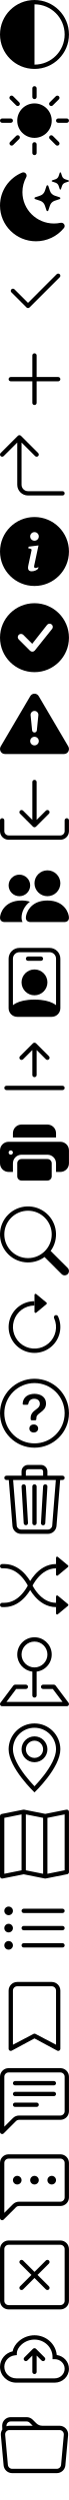
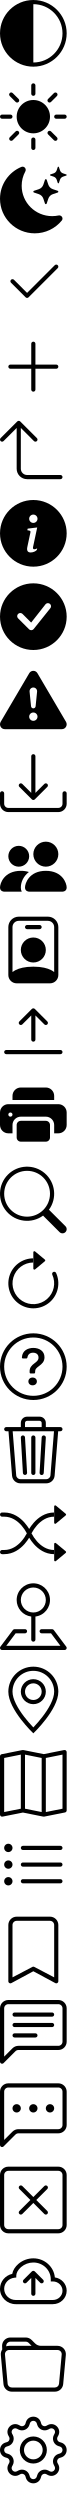
- <svg xmlns="http://www.w3.org/2000/svg" viewBox="0 0 16 580">
+ <svg xmlns="http://www.w3.org/2000/svg" viewBox="0 0 16 600">
  <defs>
    <symbol id="circle-half" viewBox="0 0 16 16">
      <path d="M8 15A7 7 0 1 0 8 1zm0 1A8 8 0 1 1 8 0a8 8 0 0 1 0 16" />
    </symbol>
    <symbol id="sun-fill" viewBox="0 0 16 16">
      <path d="M8 12a4 4 0 1 0 0-8 4 4 0 0 0 0 8M8 0a.5.5 0 0 1 .5.5v2a.5.5 0 0 1-1 0v-2A.5.5 0 0 1 8 0m0 13a.5.5 0 0 1 .5.5v2a.5.5 0 0 1-1 0v-2A.5.5 0 0 1 8 13m8-5a.5.5 0 0 1-.5.5h-2a.5.5 0 0 1 0-1h2a.5.5 0 0 1 .5.5M3 8a.5.5 0 0 1-.5.5h-2a.5.5 0 0 1 0-1h2A.5.5 0 0 1 3 8m10.657-5.657a.5.5 0 0 1 0 .707l-1.414 1.415a.5.5 0 1 1-.707-.708l1.414-1.414a.5.5 0 0 1 .707 0m-9.193 9.193a.5.5 0 0 1 0 .707L3.05 13.657a.5.5 0 0 1-.707-.707l1.414-1.414a.5.5 0 0 1 .707 0m9.193 2.121a.5.5 0 0 1-.707 0l-1.414-1.414a.5.5 0 0 1 .707-.707l1.414 1.414a.5.5 0 0 1 0 .707M4.464 4.465a.5.5 0 0 1-.707 0L2.343 3.05a.5.5 0 1 1 .707-.707l1.414 1.414a.5.5 0 0 1 0 .708" />
    </symbol>
    <symbol id="moon-stars-fill" viewBox="0 0 16 16">
      <path d="M6 .278a.77.77 0 0 1 .08.858 7.2 7.2 0 0 0-.878 3.46c0 4.021 3.278 7.277 7.318 7.277q.792-.001 1.533-.16a.79.79 0 0 1 .81.316.73.73 0 0 1-.031.893A8.35 8.35 0 0 1 8.344 16C3.734 16 0 12.286 0 7.71 0 4.266 2.114 1.312 5.124.06A.75.75 0 0 1 6 .278" />
      <path d="M10.794 3.148a.217.217 0 0 1 .412 0l.387 1.162c.173.518.579.924 1.097 1.097l1.162.387a.217.217 0 0 1 0 .412l-1.162.387a1.73 1.73 0 0 0-1.097 1.097l-.387 1.162a.217.217 0 0 1-.412 0l-.387-1.162A1.73 1.73 0 0 0 9.31 6.593l-1.162-.387a.217.217 0 0 1 0-.412l1.162-.387a1.73 1.73 0 0 0 1.097-1.097zM13.863.099a.145.145 0 0 1 .274 0l.258.774c.115.346.386.617.732.732l.774.258a.145.145 0 0 1 0 .274l-.774.258a1.16 1.16 0 0 0-.732.732l-.258.774a.145.145 0 0 1-.274 0l-.258-.774a1.16 1.16 0 0 0-.732-.732l-.774-.258a.145.145 0 0 1 0-.274l.774-.258c.346-.115.617-.386.732-.732z" />
    </symbol>
    <symbol id="check2" viewBox="0 0 16 16">
      <path d="M13.854 3.646a.5.5 0 0 1 0 .708l-7 7a.5.5 0 0 1-.708 0l-3.5-3.5a.5.5 0 1 1 .708-.708L6.5 10.293l6.646-6.647a.5.5 0 0 1 .708 0" />
    </symbol>
    <symbol id="plus-lg" viewBox="0 0 16 16">
      <path fill-rule="evenodd" d="M8 2a.5.5 0 0 1 .5.5v5h5a.5.5 0 0 1 0 1h-5v5a.5.5 0 0 1-1 0v-5h-5a.5.5 0 0 1 0-1h5v-5A.5.5 0 0 1 8 2" />
    </symbol>
    <symbol id="arrow-90deg-up" viewBox="0 0 16 16">
      <path fill-rule="evenodd" d="M4.854 1.146a.5.5 0 0 0-.708 0l-4 4a.5.5 0 1 0 .708.708L4 2.707V12.5A2.5 2.5 0 0 0 6.5 15h8a.5.5 0 0 0 0-1h-8A1.5 1.5 0 0 1 5 12.5V2.707l3.146 3.147a.5.5 0 1 0 .708-.708z" />
    </symbol>
    <symbol id="info-circle-fill" viewBox="0 0 16 16">
      <path d="M8 16A8 8 0 1 0 8 0a8 8 0 0 0 0 16m.93-9.412-1 4.705c-.07.34.029.533.304.533.194 0 .487-.07.686-.246l-.088.416c-.287.346-.92.598-1.465.598-.703 0-1.002-.422-.808-1.319l.738-3.468c.064-.293.006-.399-.287-.47l-.451-.081.082-.381 2.29-.287zM8 5.5a1 1 0 1 1 0-2 1 1 0 0 1 0 2" />
    </symbol>
    <symbol id="check-circle-fill" viewBox="0 0 16 16">
      <path d="M16 8A8 8 0 1 1 0 8a8 8 0 0 1 16 0m-3.97-3.03a.75.75 0 0 0-1.08.022L7.477 9.417 5.384 7.323a.75.75 0 0 0-1.06 1.06L6.97 11.03a.75.75 0 0 0 1.079-.02l3.992-4.99a.75.75 0 0 0-.01-1.05z" />
    </symbol>
    <symbol id="exclamation-triangle-fill" viewBox="0 0 16 16">
      <path d="M8.982 1.566a1.13 1.13 0 0 0-1.96 0L.165 13.233c-.457.778.091 1.767.98 1.767h13.713c.889 0 1.438-.99.98-1.767zM8 5c.535 0 .954.462.9.995l-.35 3.507a.552.552 0 0 1-1.1 0L7.1 5.995A.905.905 0 0 1 8 5m.002 6a1 1 0 1 1 0 2 1 1 0 0 1 0-2" />
    </symbol>
    <symbol id="download" viewBox="0 0 16 16">
      <path d="M.5 9.9a.5.5 0 0 1 .5.5v2.5a1 1 0 0 0 1 1h12a1 1 0 0 0 1-1v-2.5a.5.5 0 0 1 1 0v2.5a2 2 0 0 1-2 2H2a2 2 0 0 1-2-2v-2.5a.5.5 0 0 1 .5-.5" />
      <path d="M7.646 11.854a.5.5 0 0 0 .708 0l3-3a.5.5 0 0 0-.708-.708L8.5 10.293V1.5a.5.5 0 0 0-1 0v8.793L5.354 8.146a.5.5 0 1 0-.708.708z" />
    </symbol>
    <symbol id="people-fill" viewBox="0 0 16 16">
      <path d="M7 14s-1 0-1-1 1-4 5-4 5 3 5 4-1 1-1 1zm4-6a3 3 0 1 0 0-6 3 3 0 0 0 0 6m-5.784 6A2.24 2.24 0 0 1 5 13c0-1.355.68-2.75 1.936-3.72A6.3 6.3 0 0 0 5 9c-4 0-5 3-5 4s1 1 1 1zM4.5 8a2.5 2.5 0 1 0 0-5 2.5 2.5 0 0 0 0 5" />
    </symbol>
    <symbol id="person-badge" viewBox="0 0 16 16">
      <path d="M6.5 2a.5.5 0 0 0 0 1h3a.5.5 0 0 0 0-1zM11 8a3 3 0 1 1-6 0 3 3 0 0 1 6 0" />
      <path d="M4.5 0A2.5 2.5 0 0 0 2 2.5V14a2 2 0 0 0 2 2h8a2 2 0 0 0 2-2V2.5A2.5 2.5 0 0 0 11.5 0zM3 2.5A1.5 1.5 0 0 1 4.5 1h7A1.5 1.5 0 0 1 13 2.5v10.795a4.2 4.2 0 0 0-.776-.492C11.392 12.387 10.063 12 8 12s-3.392.387-4.224.803a4.2 4.2 0 0 0-.776.492z" />
    </symbol>
    <symbol id="arrow-bar-up" viewBox="0 0 16 16">
      <path fill-rule="evenodd" d="M8 10a.5.5 0 0 0 .5-.5V3.707l2.146 2.147a.5.5 0 0 0 .708-.708l-3-3a.5.5 0 0 0-.708 0l-3 3a.5.5 0 1 0 .708.708L7.5 3.707V9.5a.5.5 0 0 0 .5.5m-7 2.5a.5.5 0 0 1 .5-.5h13a.5.5 0 0 1 0 1h-13a.5.5 0 0 1-.5-.5" />
    </symbol>
    <symbol id="printer-fill" viewBox="0 0 16 16">
      <path d="M5 1a2 2 0 0 0-2 2v1h10V3a2 2 0 0 0-2-2zm6 8H5a1 1 0 0 0-1 1v3a1 1 0 0 0 1 1h6a1 1 0 0 0 1-1v-3a1 1 0 0 0-1-1" />
      <path d="M0 7a2 2 0 0 1 2-2h12a2 2 0 0 1 2 2v3a2 2 0 0 1-2 2h-1v-2a2 2 0 0 0-2-2H5a2 2 0 0 0-2 2v2H2a2 2 0 0 1-2-2zm2.5 1a.5.5 0 1 0 0-1 .5.5 0 0 0 0 1" />
    </symbol>
    <symbol id="search" viewBox="0 0 16 16">
      <path d="M11.742 10.344a6.5 6.5 0 1 0-1.397 1.398h-.001q.044.06.098.115l3.85 3.85a1 1 0 0 0 1.415-1.414l-3.85-3.85a1 1 0 0 0-.115-.1zM12 6.5a5.5 5.5 0 1 1-11 0 5.5 5.5 0 0 1 11 0" />
    </symbol>
    <symbol id="arrow-clockwise" viewBox="0 0 16 16">
      <path fill-rule="evenodd" d="M8 3a5 5 0 1 0 4.546 2.914.5.5 0 0 1 .908-.417A6 6 0 1 1 8 2z" />
      <path d="M8 4.466V.534a.25.25 0 0 1 .41-.192l2.36 1.966c.12.1.12.284 0 .384L8.41 4.658A.25.25 0 0 1 8 4.466" />
    </symbol>
    <symbol id="question-circle" viewBox="0 0 16 16">
      <path d="M8 15A7 7 0 1 1 8 1a7 7 0 0 1 0 14m0 1A8 8 0 1 0 8 0a8 8 0 0 0 0 16" />
      <path d="M5.255 5.786a.237.237 0 0 0 .241.247h.825c.138 0 .248-.113.266-.25.09-.656.54-1.134 1.342-1.134.686 0 1.314.343 1.314 1.168 0 .635-.374.927-.965 1.371-.673.489-1.206 1.06-1.168 1.987l.003.217a.25.25 0 0 0 .25.246h.811a.25.25 0 0 0 .25-.25v-.105c0-.718.273-.927 1.01-1.486.609-.463 1.244-.977 1.244-2.056 0-1.511-1.276-2.241-2.673-2.241-1.267 0-2.655.59-2.75 2.286m1.557 5.763c0 .533.425.927 1.01.927.609 0 1.028-.394 1.028-.927 0-.552-.42-.94-1.029-.94-.584 0-1.009.388-1.009.94" />
    </symbol>
    <symbol id="trash3" viewBox="0 0 16 16">
      <path d="M6.5 1h3a.5.5 0 0 1 .5.5v1H6v-1a.5.5 0 0 1 .5-.5M11 2.5v-1A1.5 1.5 0 0 0 9.5 0h-3A1.5 1.5 0 0 0 5 1.5v1H1.5a.5.5 0 0 0 0 1h.538l.853 10.66A2 2 0 0 0 4.885 16h6.23a2 2 0 0 0 1.994-1.84l.853-10.66h.538a.5.5 0 0 0 0-1zm1.958 1-.846 10.58a1 1 0 0 1-.997.92h-6.23a1 1 0 0 1-.997-.92L3.042 3.5zm-7.487 1a.5.5 0 0 1 .528.47l.5 8.5a.5.5 0 0 1-.998.06L5 5.03a.5.5 0 0 1 .47-.53Zm5.058 0a.5.5 0 0 1 .47.53l-.5 8.5a.5.5 0 1 1-.998-.06l.5-8.5a.5.5 0 0 1 .528-.47M8 4.5a.5.5 0 0 1 .5.5v8.5a.5.5 0 0 1-1 0V5a.5.5 0 0 1 .5-.5" />
    </symbol>
    <symbol id="shuffle" viewBox="0 0 16 16">
      <path fill-rule="evenodd" d="M0 3.5A.5.5 0 0 1 .5 3H1c2.202 0 3.827 1.24 4.874 2.418.49.552.865 1.102 1.126 1.532.26-.43.636-.98 1.126-1.532C9.173 4.24 10.798 3 13 3v1c-1.798 0-3.173 1.01-4.126 2.082A9.6 9.6 0 0 0 7.556 8a9.6 9.6 0 0 0 1.317 1.918C9.828 10.99 11.204 12 13 12v1c-2.202 0-3.827-1.24-4.874-2.418A10.6 10.6 0 0 1 7 9.05c-.26.43-.636.98-1.126 1.532C4.827 11.76 3.202 13 1 13H.5a.5.5 0 0 1 0-1H1c1.798 0 3.173-1.01 4.126-2.082A9.6 9.6 0 0 0 6.444 8a9.6 9.6 0 0 0-1.317-1.918C4.172 5.01 2.796 4 1 4H.5a.5.5 0 0 1-.5-.5" />
      <path d="M13 5.466V1.534a.25.25 0 0 1 .41-.192l2.36 1.966c.12.1.12.284 0 .384l-2.36 1.966a.25.25 0 0 1-.41-.192m0 9v-3.932a.25.25 0 0 1 .41-.192l2.36 1.966c.12.1.12.284 0 .384l-2.36 1.966a.25.25 0 0 1-.41-.192" />
    </symbol>
    <symbol id="pin-map" viewBox="0 0 16 16">
      <path fill-rule="evenodd" d="M3.1 11.2a.5.5 0 0 1 .4-.2H6a.5.5 0 0 1 0 1H3.75L1.5 15h13l-2.25-3H10a.5.5 0 0 1 0-1h2.5a.5.5 0 0 1 .4.2l3 4a.5.5 0 0 1-.4.8H.5a.5.5 0 0 1-.4-.8z" />
      <path fill-rule="evenodd" d="M8 1a3 3 0 1 0 0 6 3 3 0 0 0 0-6M4 4a4 4 0 1 1 4.5 3.969V13.5a.5.5 0 0 1-1 0V7.97A4 4 0 0 1 4 3.999z" />
    </symbol>
    <symbol id="geo-alt" viewBox="0 0 16 16">
      <path d="M12.166 8.94c-.524 1.062-1.234 2.12-1.96 3.07A32 32 0 0 1 8 14.58a32 32 0 0 1-2.206-2.57c-.726-.95-1.436-2.008-1.96-3.07C3.304 7.867 3 6.862 3 6a5 5 0 0 1 10 0c0 .862-.305 1.867-.834 2.94M8 16s6-5.686 6-10A6 6 0 0 0 2 6c0 4.314 6 10 6 10" />
      <path d="M8 8a2 2 0 1 1 0-4 2 2 0 0 1 0 4m0 1a3 3 0 1 0 0-6 3 3 0 0 0 0 6" />
    </symbol>
    <symbol id="map" viewBox="0 0 16 16">
      <path fill-rule="evenodd" d="M15.817.113A.5.5 0 0 1 16 .5v14a.5.5 0 0 1-.402.49l-5 1a.5.5 0 0 1-.196 0L5.5 15.01l-4.902.98A.5.5 0 0 1 0 15.5v-14a.5.5 0 0 1 .402-.49l5-1a.5.5 0 0 1 .196 0L10.5.99l4.902-.98a.5.5 0 0 1 .415.103M10 1.91l-4-.8v12.98l4 .8zm1 12.98 4-.8V1.11l-4 .8zm-6-.8V1.11l-4 .8v12.98z" />
    </symbol>
    <symbol id="list-ul" viewBox="0 0 16 16">
      <path fill-rule="evenodd" d="M5 11.5a.5.5 0 0 1 .5-.5h9a.5.5 0 0 1 0 1h-9a.5.5 0 0 1-.5-.5m0-4a.5.5 0 0 1 .5-.5h9a.5.5 0 0 1 0 1h-9a.5.5 0 0 1-.5-.5m0-4a.5.5 0 0 1 .5-.5h9a.5.5 0 0 1 0 1h-9a.5.5 0 0 1-.5-.5m-3 1a1 1 0 1 0 0-2 1 1 0 0 0 0 2m0 4a1 1 0 1 0 0-2 1 1 0 0 0 0 2m0 4a1 1 0 1 0 0-2 1 1 0 0 0 0 2" />
    </symbol>
    <symbol id="bookmark" viewBox="0 0 16 16">
      <path d="M2 2a2 2 0 0 1 2-2h8a2 2 0 0 1 2 2v13.5a.5.5 0 0 1-.777.416L8 13.101l-5.223 2.815A.5.5 0 0 1 2 15.5zm2-1a1 1 0 0 0-1 1v12.566l4.723-2.482a.5.5 0 0 1 .554 0L13 14.566V2a1 1 0 0 0-1-1z" />
    </symbol>
    <symbol id="chat-left-text" viewBox="0 0 16 16">
      <path d="M14 1a1 1 0 0 1 1 1v8a1 1 0 0 1-1 1H4.414A2 2 0 0 0 3 11.586l-2 2V2a1 1 0 0 1 1-1zM2 0a2 2 0 0 0-2 2v12.793a.5.5 0 0 0 .854.353l2.853-2.853A1 1 0 0 1 4.414 12H14a2 2 0 0 0 2-2V2a2 2 0 0 0-2-2z" />
      <path d="M3 3.5a.5.5 0 0 1 .5-.5h9a.5.5 0 0 1 0 1h-9a.5.5 0 0 1-.5-.5M3 6a.5.5 0 0 1 .5-.5h9a.5.5 0 0 1 0 1h-9A.5.5 0 0 1 3 6m0 2.5a.5.5 0 0 1 .5-.5h5a.5.5 0 0 1 0 1h-5a.5.5 0 0 1-.5-.5" />
    </symbol>
    <symbol id="chat-left-dots" viewBox="0 0 16 16">
      <path d="M14 1a1 1 0 0 1 1 1v8a1 1 0 0 1-1 1H4.414A2 2 0 0 0 3 11.586l-2 2V2a1 1 0 0 1 1-1zM2 0a2 2 0 0 0-2 2v12.793a.5.5 0 0 0 .854.353l2.853-2.853A1 1 0 0 1 4.414 12H14a2 2 0 0 0 2-2V2a2 2 0 0 0-2-2z" />
      <path d="M5 6a1 1 0 1 1-2 0 1 1 0 0 1 2 0m4 0a1 1 0 1 1-2 0 1 1 0 0 1 2 0m4 0a1 1 0 1 1-2 0 1 1 0 0 1 2 0" />
    </symbol>
    <symbol id="x-square" viewBox="0 0 16 16">
      <path d="M14 1a1 1 0 0 1 1 1v12a1 1 0 0 1-1 1H2a1 1 0 0 1-1-1V2a1 1 0 0 1 1-1zM2 0a2 2 0 0 0-2 2v12a2 2 0 0 0 2 2h12a2 2 0 0 0 2-2V2a2 2 0 0 0-2-2z" />
      <path d="M4.646 4.646a.5.5 0 0 1 .708 0L8 7.293l2.646-2.647a.5.5 0 0 1 .708.708L8.707 8l2.647 2.646a.5.5 0 0 1-.708.708L8 8.707l-2.646 2.647a.5.5 0 0 1-.708-.708L7.293 8 4.646 5.354a.5.5 0 0 1 0-.708" />
    </symbol>
    <symbol id="cloud-arrow-up" viewBox="0 0 16 16">
      <path fill-rule="evenodd" d="M7.646 5.146a.5.5 0 0 1 .708 0l2 2a.5.5 0 0 1-.708.708L8.5 6.707V10.5a.5.5 0 0 1-1 0V6.707L6.354 7.854a.5.5 0 1 1-.708-.708z" />
      <path d="M4.406 3.342A5.53 5.53 0 0 1 8 2c2.69 0 4.923 2 5.166 4.579C14.758 6.804 16 8.137 16 9.773 16 11.569 14.502 13 12.687 13H3.781C1.708 13 0 11.366 0 9.318c0-1.763 1.266-3.223 2.942-3.593.143-.863.698-1.723 1.464-2.383m.653.757c-.757.653-1.153 1.44-1.153 2.056v.448l-.445.049C2.064 6.805 1 7.952 1 9.318 1 10.785 2.23 12 3.781 12h8.906C13.98 12 15 10.988 15 9.773c0-1.216-1.02-2.228-2.313-2.228h-.5v-.5C12.188 4.825 10.328 3 8 3a4.53 4.53 0 0 0-2.941 1.1z" />
    </symbol>
    <symbol id="folder" viewBox="0 0 16 16">
      <path d="M.54 3.87.5 3a2 2 0 0 1 2-2h3.672a2 2 0 0 1 1.414.586l.828.828A2 2 0 0 0 9.828 3h3.982a2 2 0 0 1 1.992 2.181l-.637 7A2 2 0 0 1 13.174 14H2.826a2 2 0 0 1-1.991-1.819l-.637-7a2 2 0 0 1 .342-1.31zM2.19 4a1 1 0 0 0-.996 1.09l.637 7a1 1 0 0 0 .995.91h10.348a1 1 0 0 0 .995-.91l.637-7A1 1 0 0 0 13.81 4zm4.69-1.707A1 1 0 0 0 6.172 2H2.5a1 1 0 0 0-1 .981l.006.139q.323-.119.684-.12h5.396z" />
    </symbol>
+     <symbol id="gear" viewBox="0 0 16 16">
+       <path d="M8 4.754a3.246 3.246 0 1 0 0 6.492 3.246 3.246 0 0 0 0-6.492M5.754 8a2.246 2.246 0 1 1 4.492 0 2.246 2.246 0 0 1-4.492 0" />
+       <path d="M9.796 1.343c-.527-1.79-3.065-1.79-3.592 0l-.094.319a.873.873 0 0 1-1.255.52l-.292-.16c-1.64-.892-3.433.902-2.54 2.541l.159.292a.873.873 0 0 1-.52 1.255l-.319.094c-1.79.527-1.79 3.065 0 3.592l.319.094a.873.873 0 0 1 .52 1.255l-.16.292c-.892 1.64.901 3.434 2.541 2.54l.292-.159a.873.873 0 0 1 1.255.52l.094.319c.527 1.79 3.065 1.79 3.592 0l.094-.319a.873.873 0 0 1 1.255-.52l.292.16c1.64.893 3.434-.902 2.54-2.541l-.159-.292a.873.873 0 0 1 .52-1.255l.319-.094c1.79-.527 1.79-3.065 0-3.592l-.319-.094a.873.873 0 0 1-.52-1.255l.16-.292c.893-1.64-.902-3.433-2.541-2.54l-.292.159a.873.873 0 0 1-1.255-.52zm-2.633.283c.246-.835 1.428-.835 1.674 0l.094.319a1.873 1.873 0 0 0 2.693 1.115l.291-.16c.764-.415 1.6.42 1.184 1.185l-.159.292a1.873 1.873 0 0 0 1.116 2.692l.318.094c.835.246.835 1.428 0 1.674l-.319.094a1.873 1.873 0 0 0-1.115 2.693l.16.291c.415.764-.42 1.6-1.185 1.184l-.291-.159a1.873 1.873 0 0 0-2.693 1.116l-.094.318c-.246.835-1.428.835-1.674 0l-.094-.319a1.873 1.873 0 0 0-2.692-1.115l-.292.16c-.764.415-1.6-.42-1.184-1.185l.159-.291A1.873 1.873 0 0 0 1.945 8.93l-.319-.094c-.835-.246-.835-1.428 0-1.674l.319-.094A1.873 1.873 0 0 0 3.06 4.377l-.16-.292c-.415-.764.42-1.6 1.185-1.184l.292.159a1.873 1.873 0 0 0 2.692-1.115z" />
+     </symbol>
  </defs>
  <use href="#circle-half" x="0" y="0" width="16" height="16" />
  <use href="#sun-fill" x="0" y="20" width="16" height="16" />
  <use href="#moon-stars-fill" x="0" y="40" width="16" height="16" />
  <use href="#check2" x="0" y="60" width="16" height="16" />
  <use href="#plus-lg" x="0" y="80" width="16" height="16" />
  <use href="#arrow-90deg-up" x="0" y="100" width="16" height="16" />
  <use href="#info-circle-fill" x="0" y="120" width="16" height="16" />
  <use href="#check-circle-fill" x="0" y="140" width="16" height="16" />
  <use href="#exclamation-triangle-fill" x="0" y="160" width="16" height="16" />
  <use href="#download" x="0" y="180" width="16" height="16" />
  <use href="#people-fill" x="0" y="200" width="16" height="16" />
  <use href="#person-badge" x="0" y="220" width="16" height="16" />
  <use href="#arrow-bar-up" x="0" y="240" width="16" height="16" />
  <use href="#printer-fill" x="0" y="260" width="16" height="16" />
  <use href="#search" x="0" y="280" width="16" height="16" />
  <use href="#arrow-clockwise" x="0" y="300" width="16" height="16" />
  <use href="#question-circle" x="0" y="320" width="16" height="16" />
  <use href="#trash3" x="0" y="340" width="16" height="16" />
  <use href="#shuffle" x="0" y="360" width="16" height="16" />
  <use href="#pin-map" x="0" y="380" width="16" height="16" />
  <use href="#geo-alt" x="0" y="400" width="16" height="16" />
  <use href="#map" x="0" y="420" width="16" height="16" />
  <use href="#list-ul" x="0" y="440" width="16" height="16" />
  <use href="#bookmark" x="0" y="460" width="16" height="16" />
  <use href="#chat-left-text" x="0" y="480" width="16" height="16" />
  <use href="#chat-left-dots" x="0" y="500" width="16" height="16" />
  <use href="#x-square" x="0" y="520" width="16" height="16" />
  <use href="#cloud-arrow-up" x="0" y="540" width="16" height="16" />
  <use href="#folder" x="0" y="560" width="16" height="16" />
+   <use href="#gear" x="0" y="580" width="16" height="16" />
</svg>
